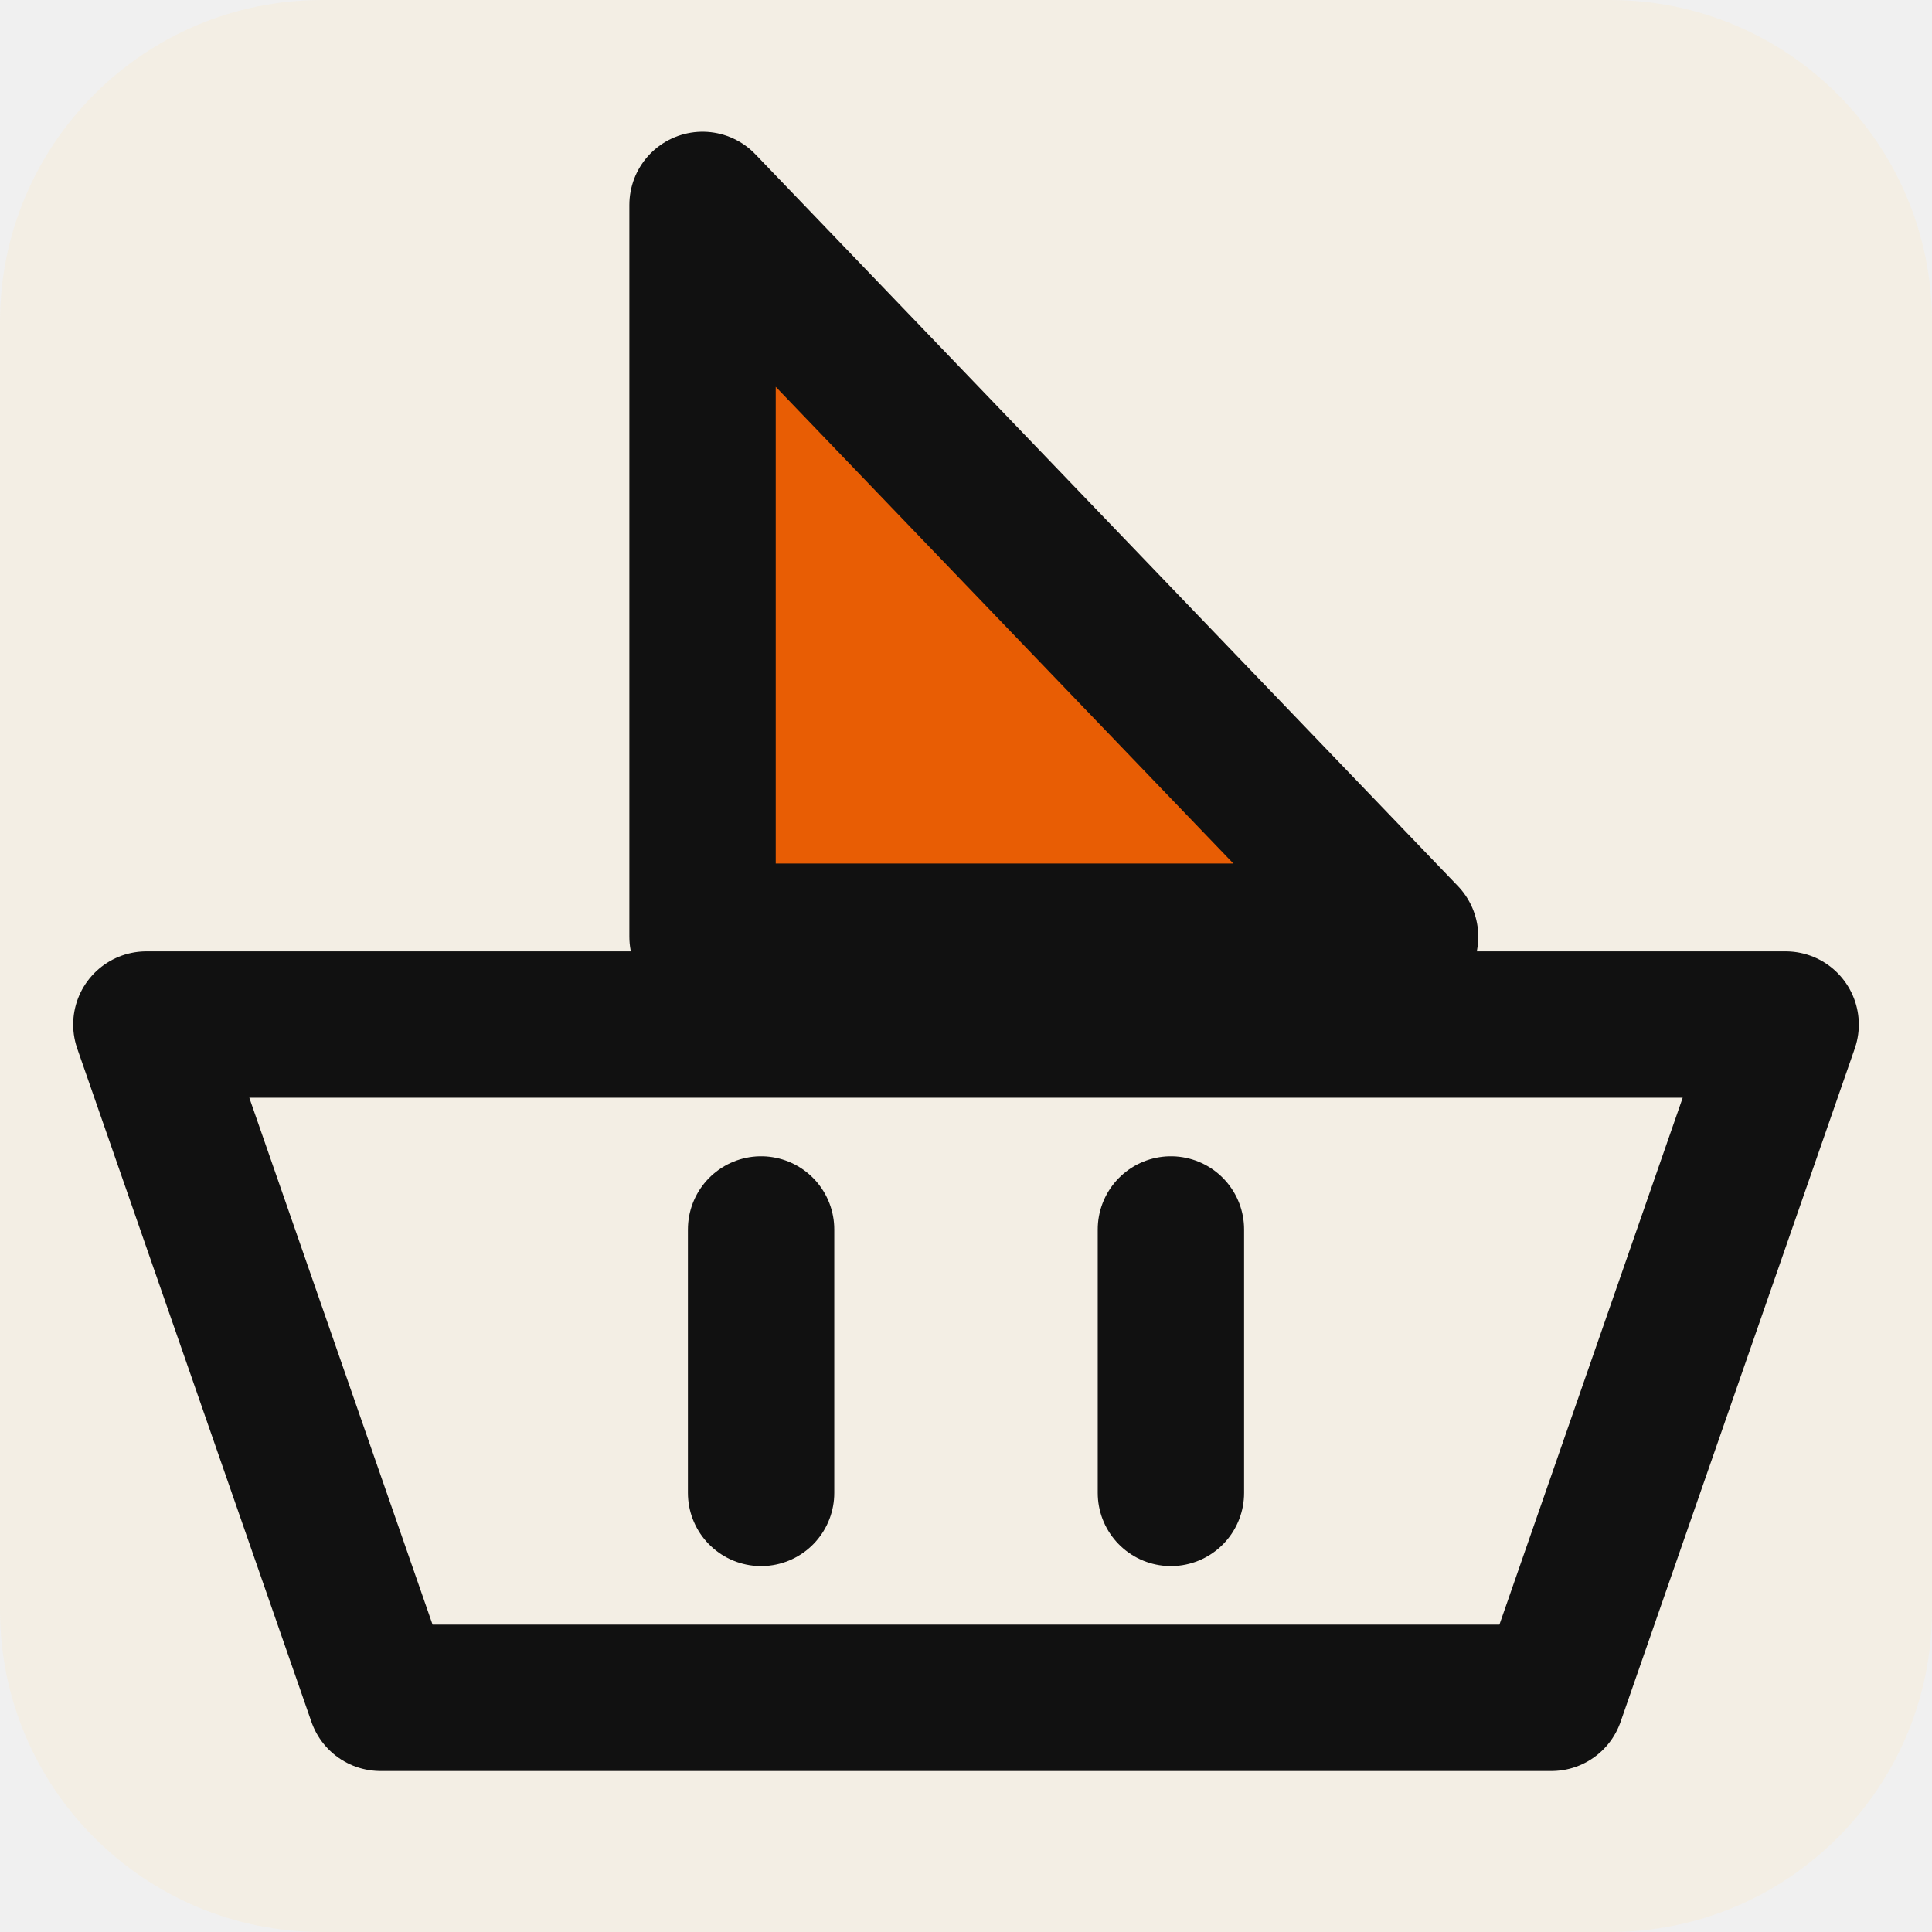
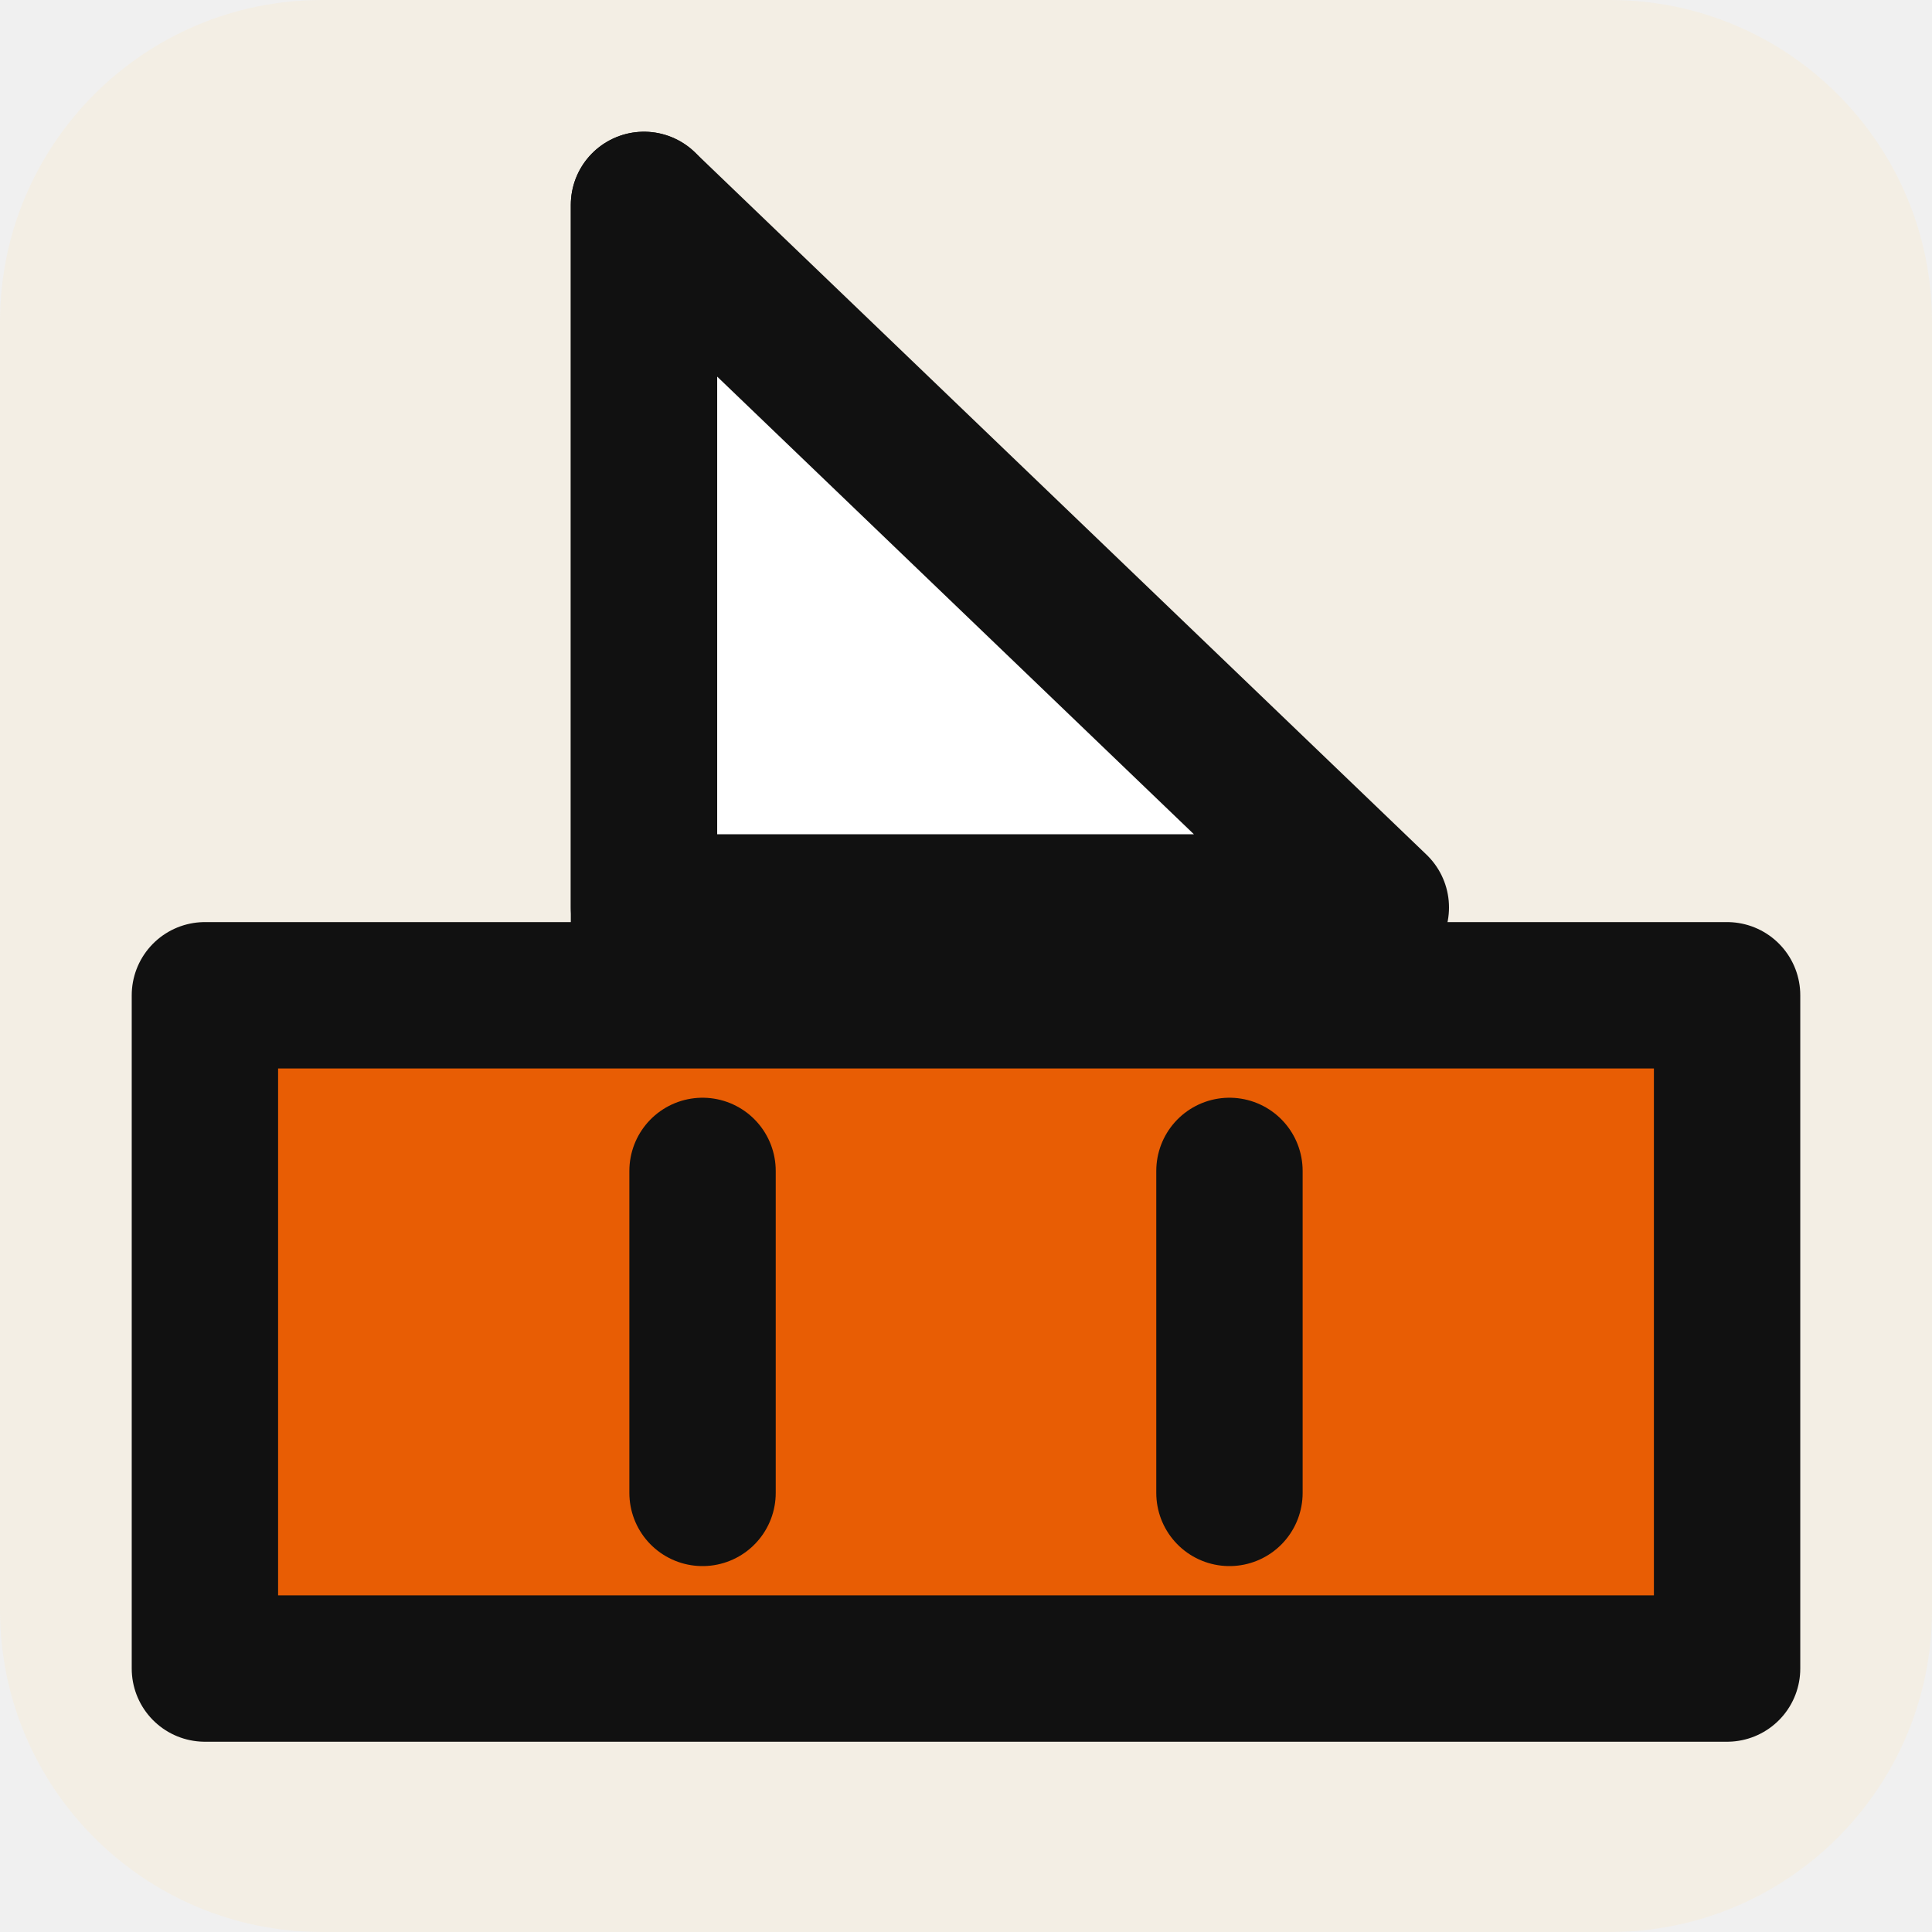
<svg xmlns="http://www.w3.org/2000/svg" width="128" height="128" viewBox="-2 -6 132 132">
  <rect x="-2" y="-6" width="132" height="132" rx="22" fill="#f3eee4" />
-   <g fill="none" stroke="#111111" stroke-width="10" stroke-linejoin="round" stroke-linecap="round">
-     <path d="M46 8L94 58H46Z" fill="#e85d04" />
-     <path d="M8 64H120L104 110H24Z" />
-     <path d="M50 78V96M78 78V96" />
+   <g fill="none" stroke-linejoin="round" stroke-linecap="round" stroke-width="10" stroke="#111111">
+     <path d="M42 8V58" />
+     <path d="M42 8L92 56H42Z" fill="#ffffff" />
+     <path d="M12 62H116V108H12Z" fill="#e85d04" stroke="#111111" />
+     <path d="M46 74V96M82 74V96" stroke="#111111" />
  </g>
</svg>
